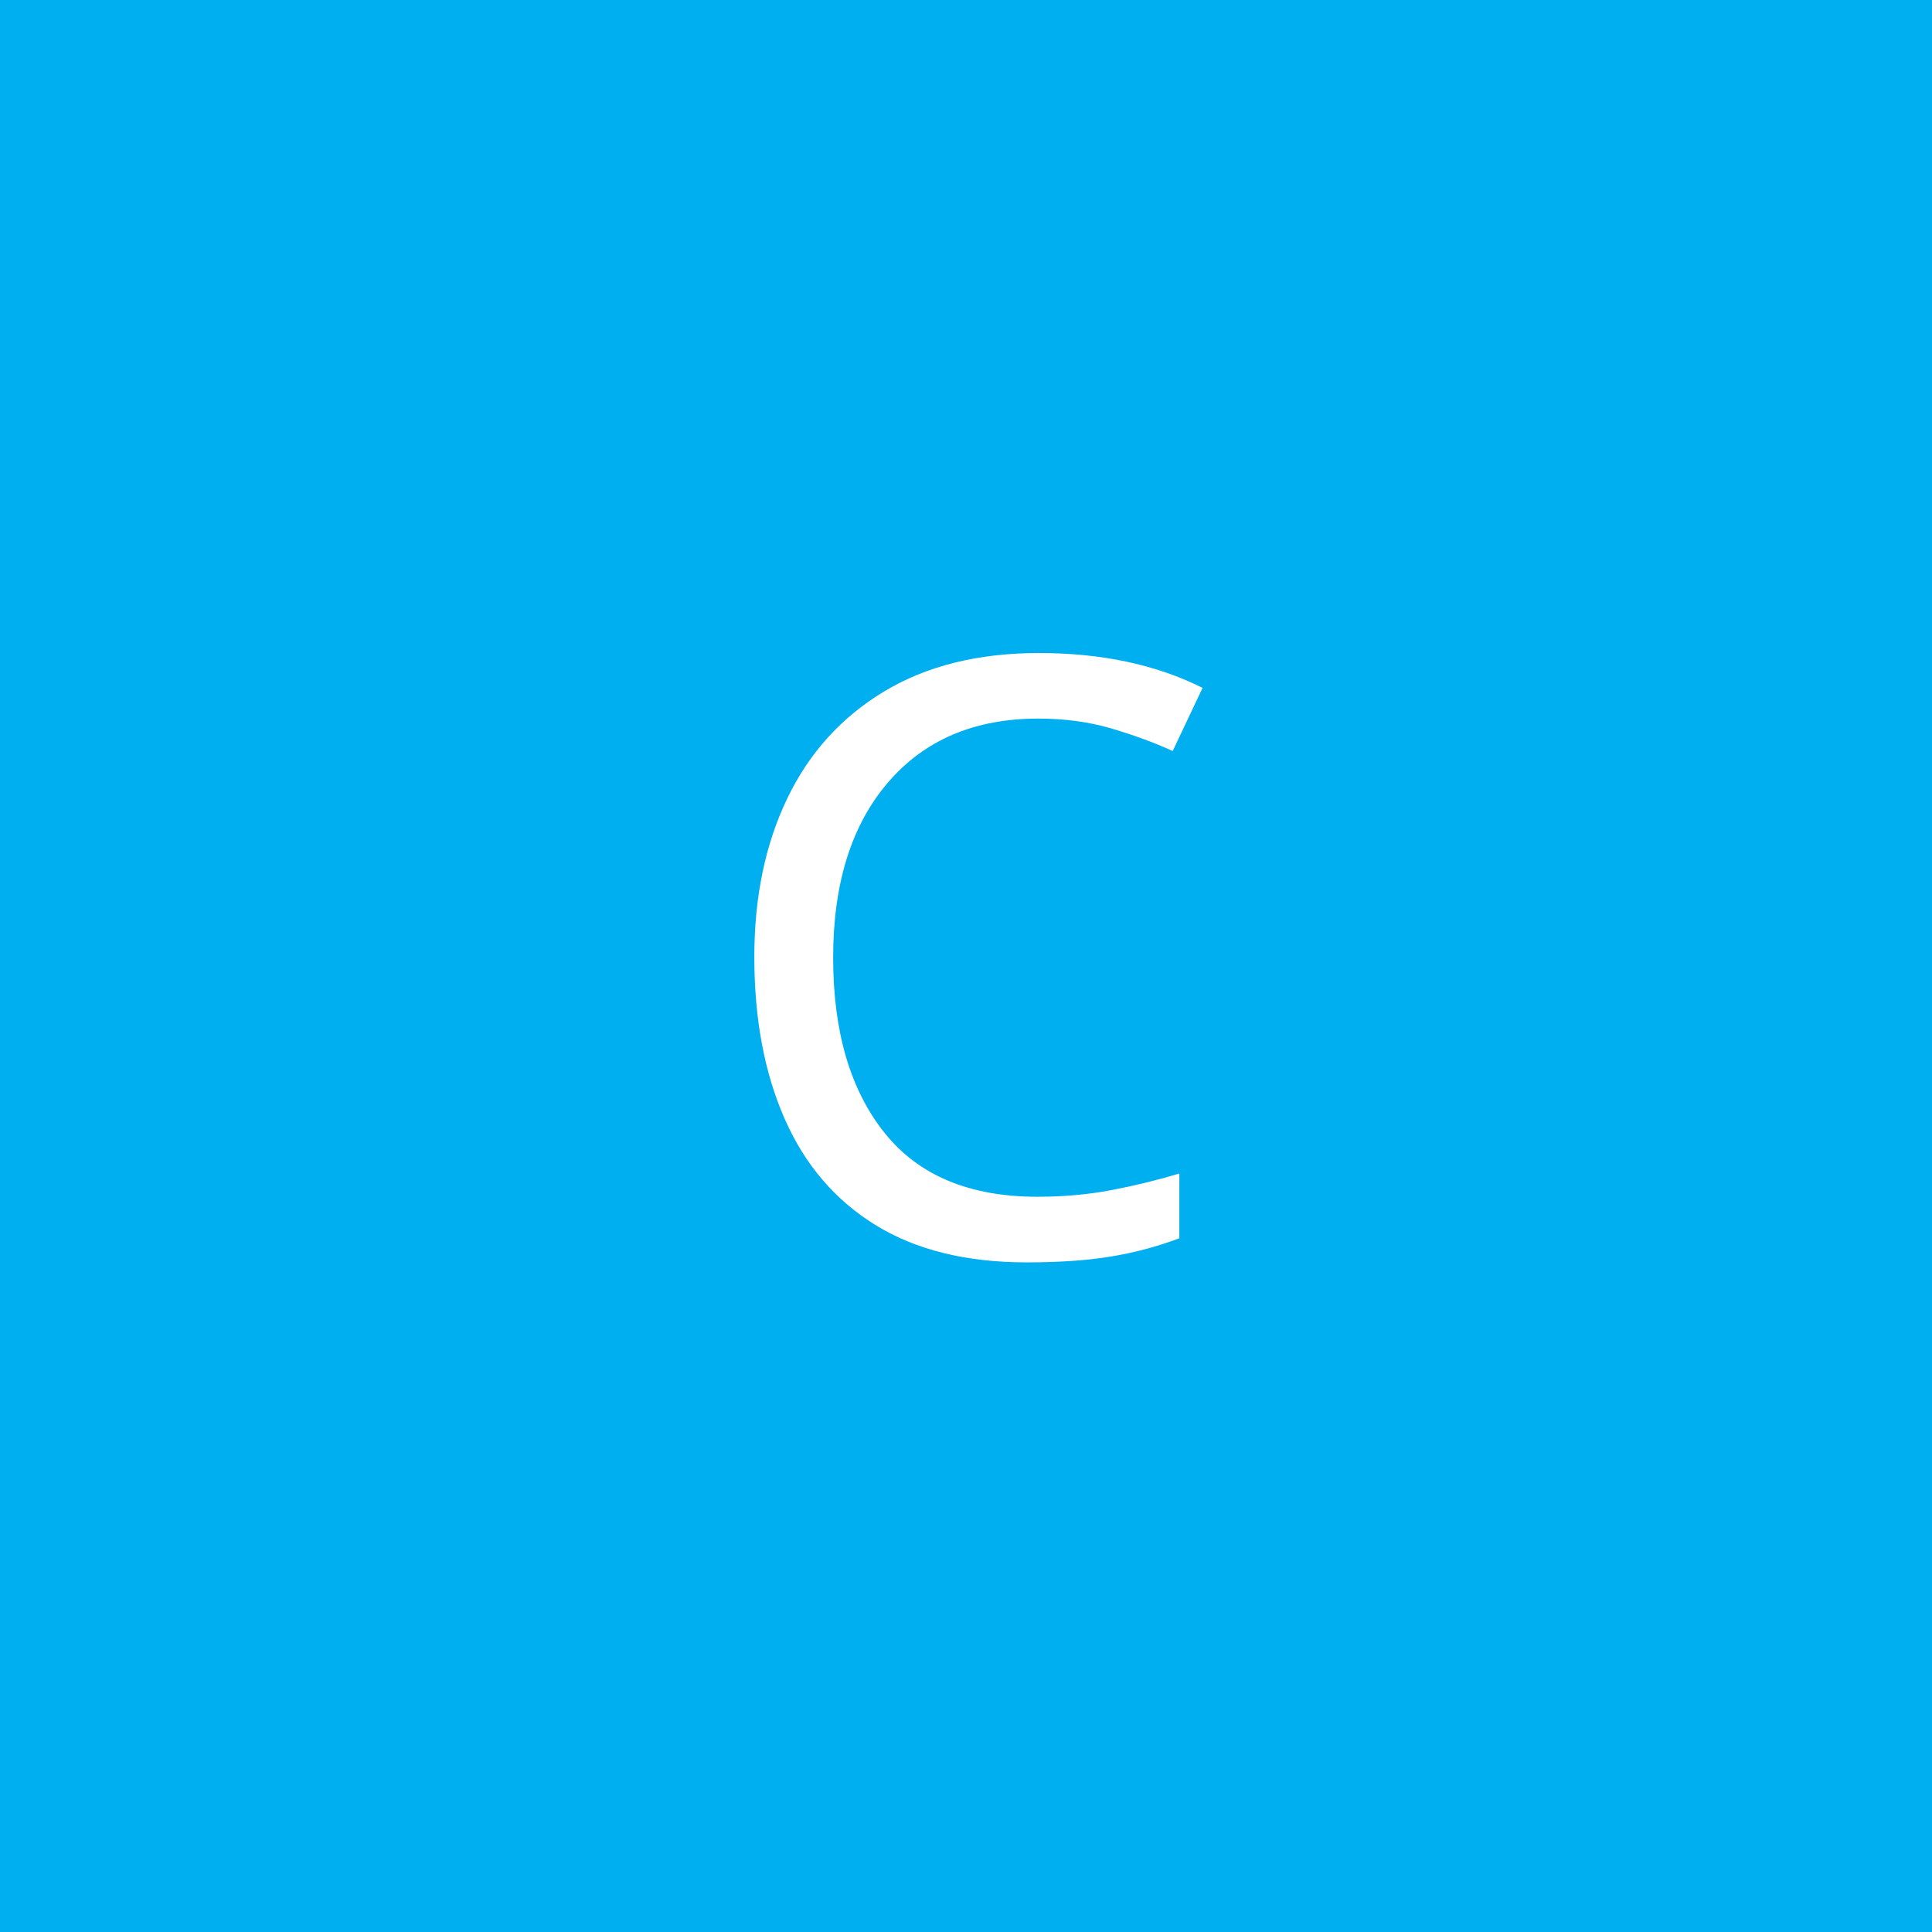
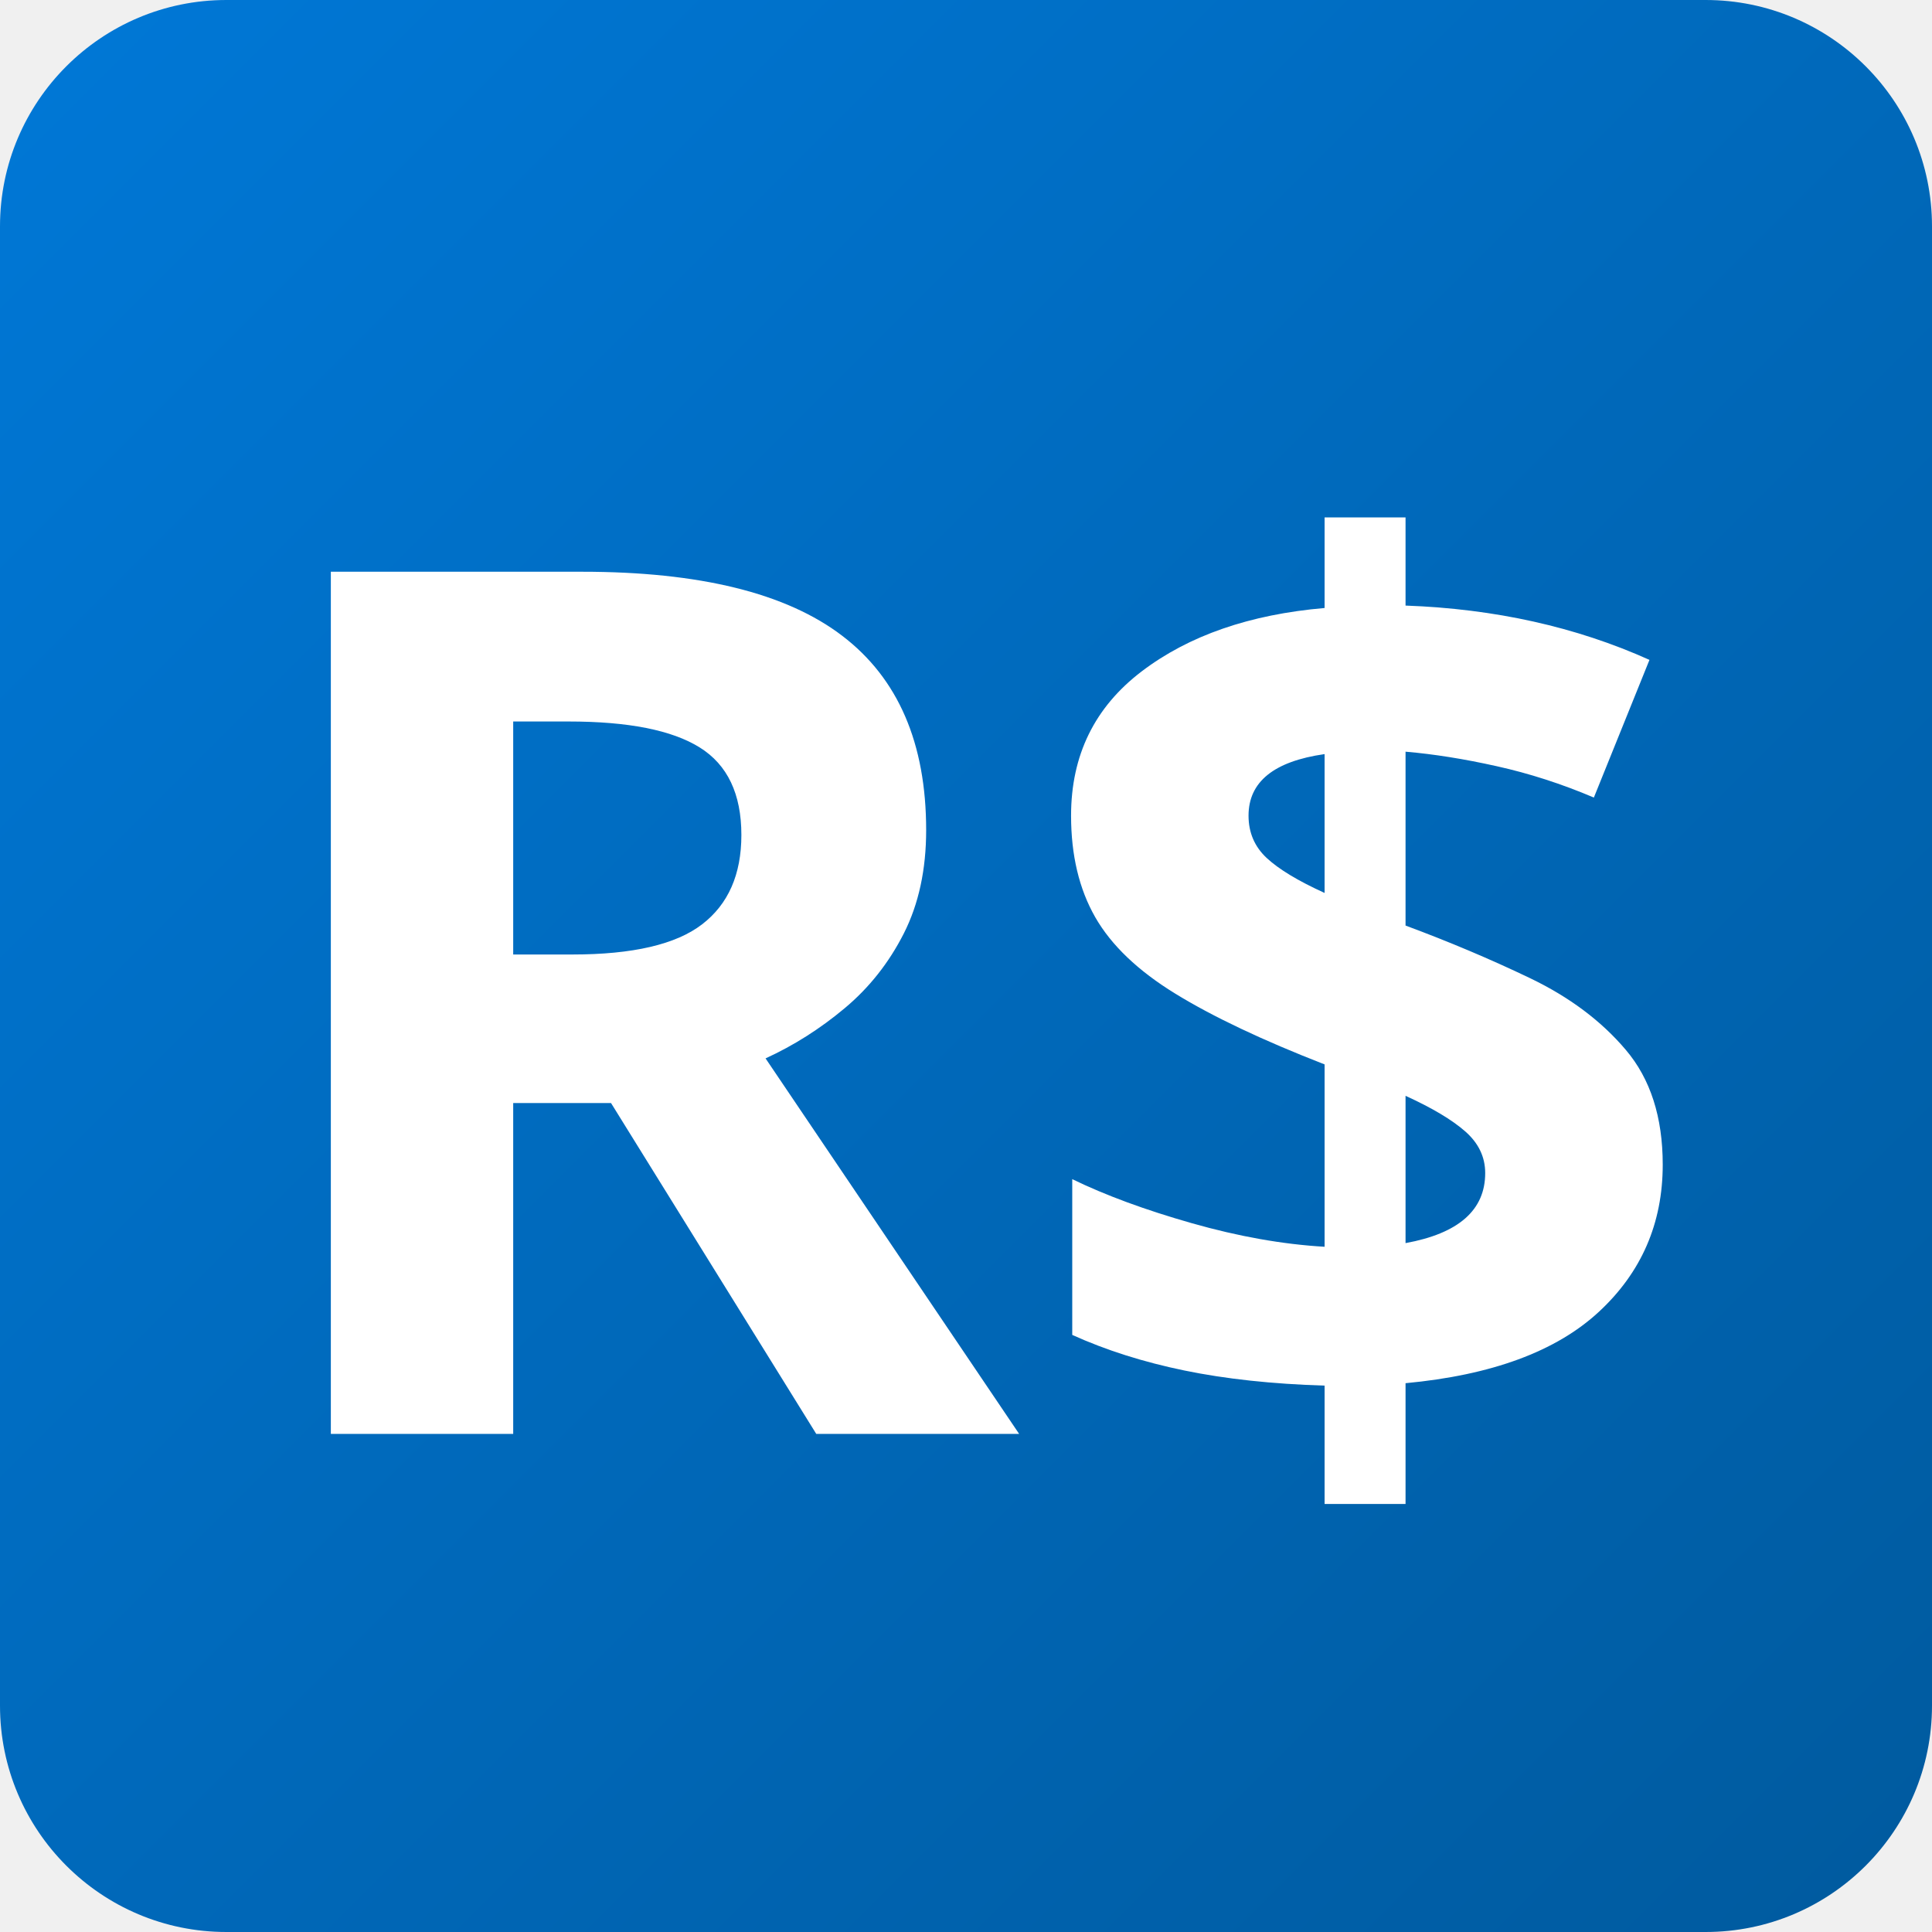
<svg xmlns="http://www.w3.org/2000/svg" width="512" height="512">
-   <rect width="512" height="512" fill="#00aff0" />
-   <text x="50%" y="50%" dominant-baseline="middle" text-anchor="middle" font-family="Segoe UI, sans-serif" font-size="220" font-weight="300" fill="white">C</text>
+   <defs>
+     <linearGradient id="bgGradient" x1="0%" y1="0%" x2="100%" y2="100%">
+       <stop offset="0%" style="stop-color:#0078D7;stop-opacity:1" />
+       <stop offset="100%" style="stop-color:#005A9E;stop-opacity:1" />
+     </linearGradient>
+   </defs>
+   <rect width="512" height="512" fill="url(#bgGradient)" rx="60" />
+   <text x="256" y="380" text-anchor="middle" font-family="Segoe UI, sans-serif" font-size="320" font-weight="700" fill="white">R$</text>
</svg>
